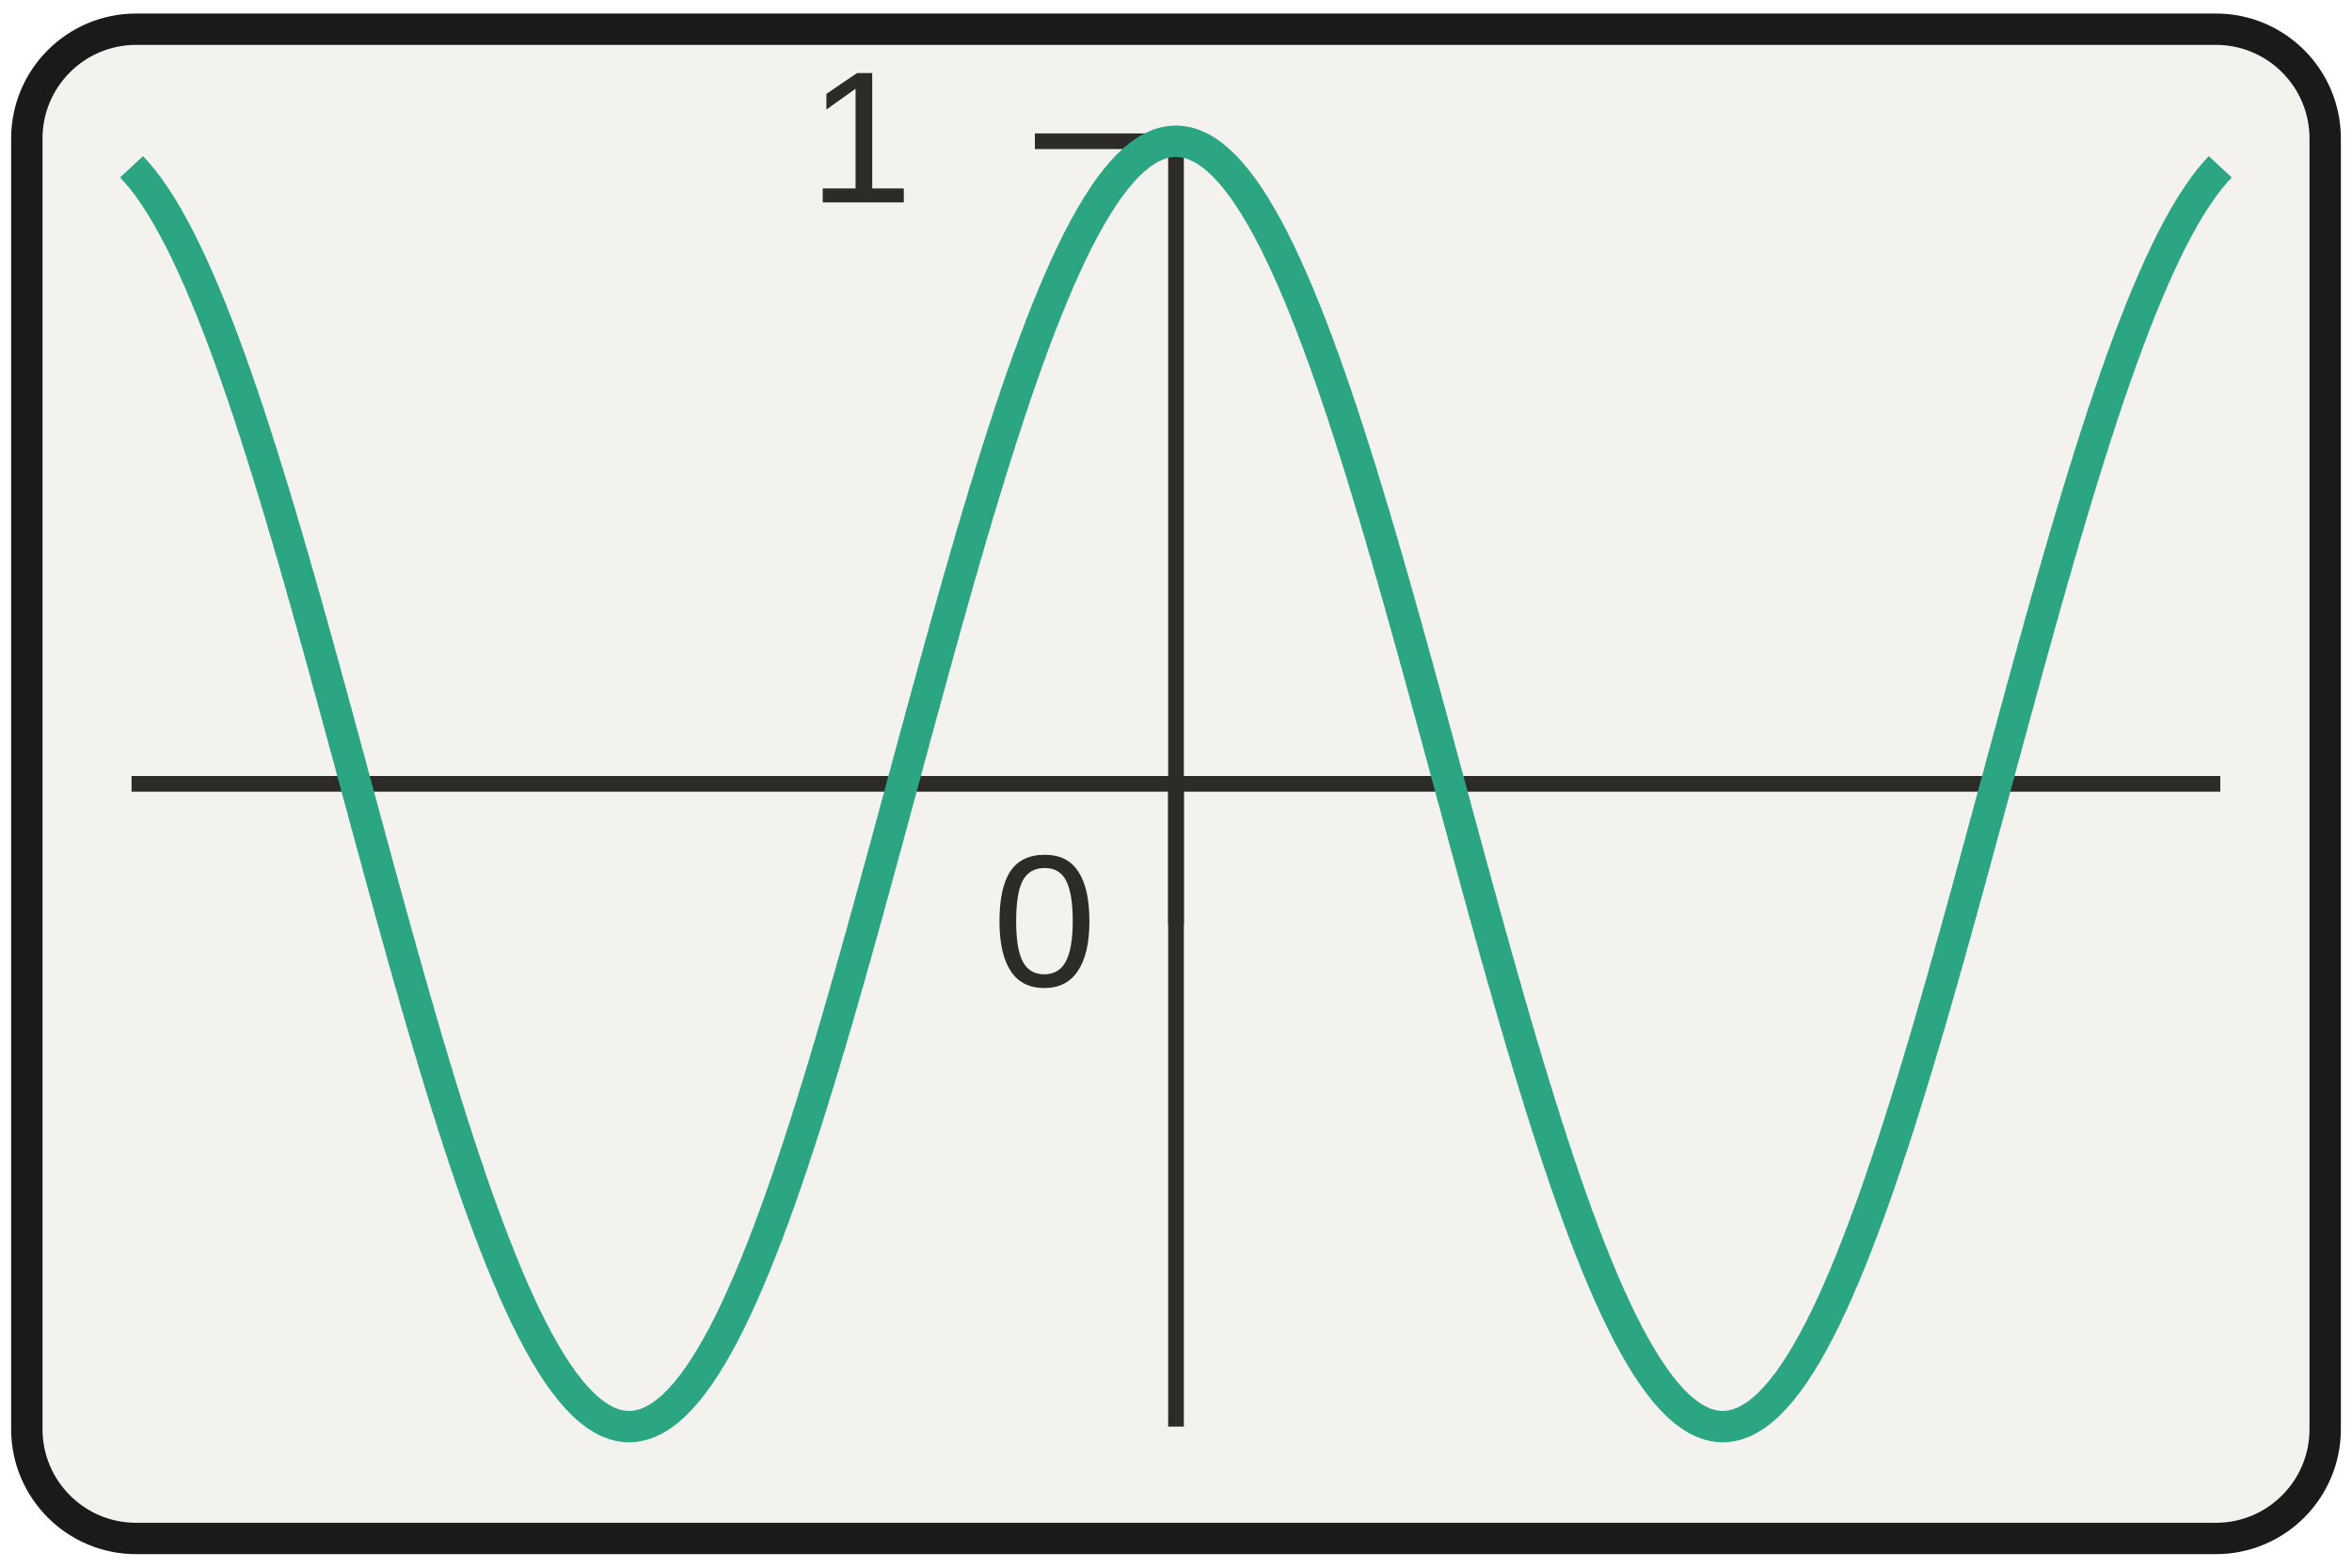
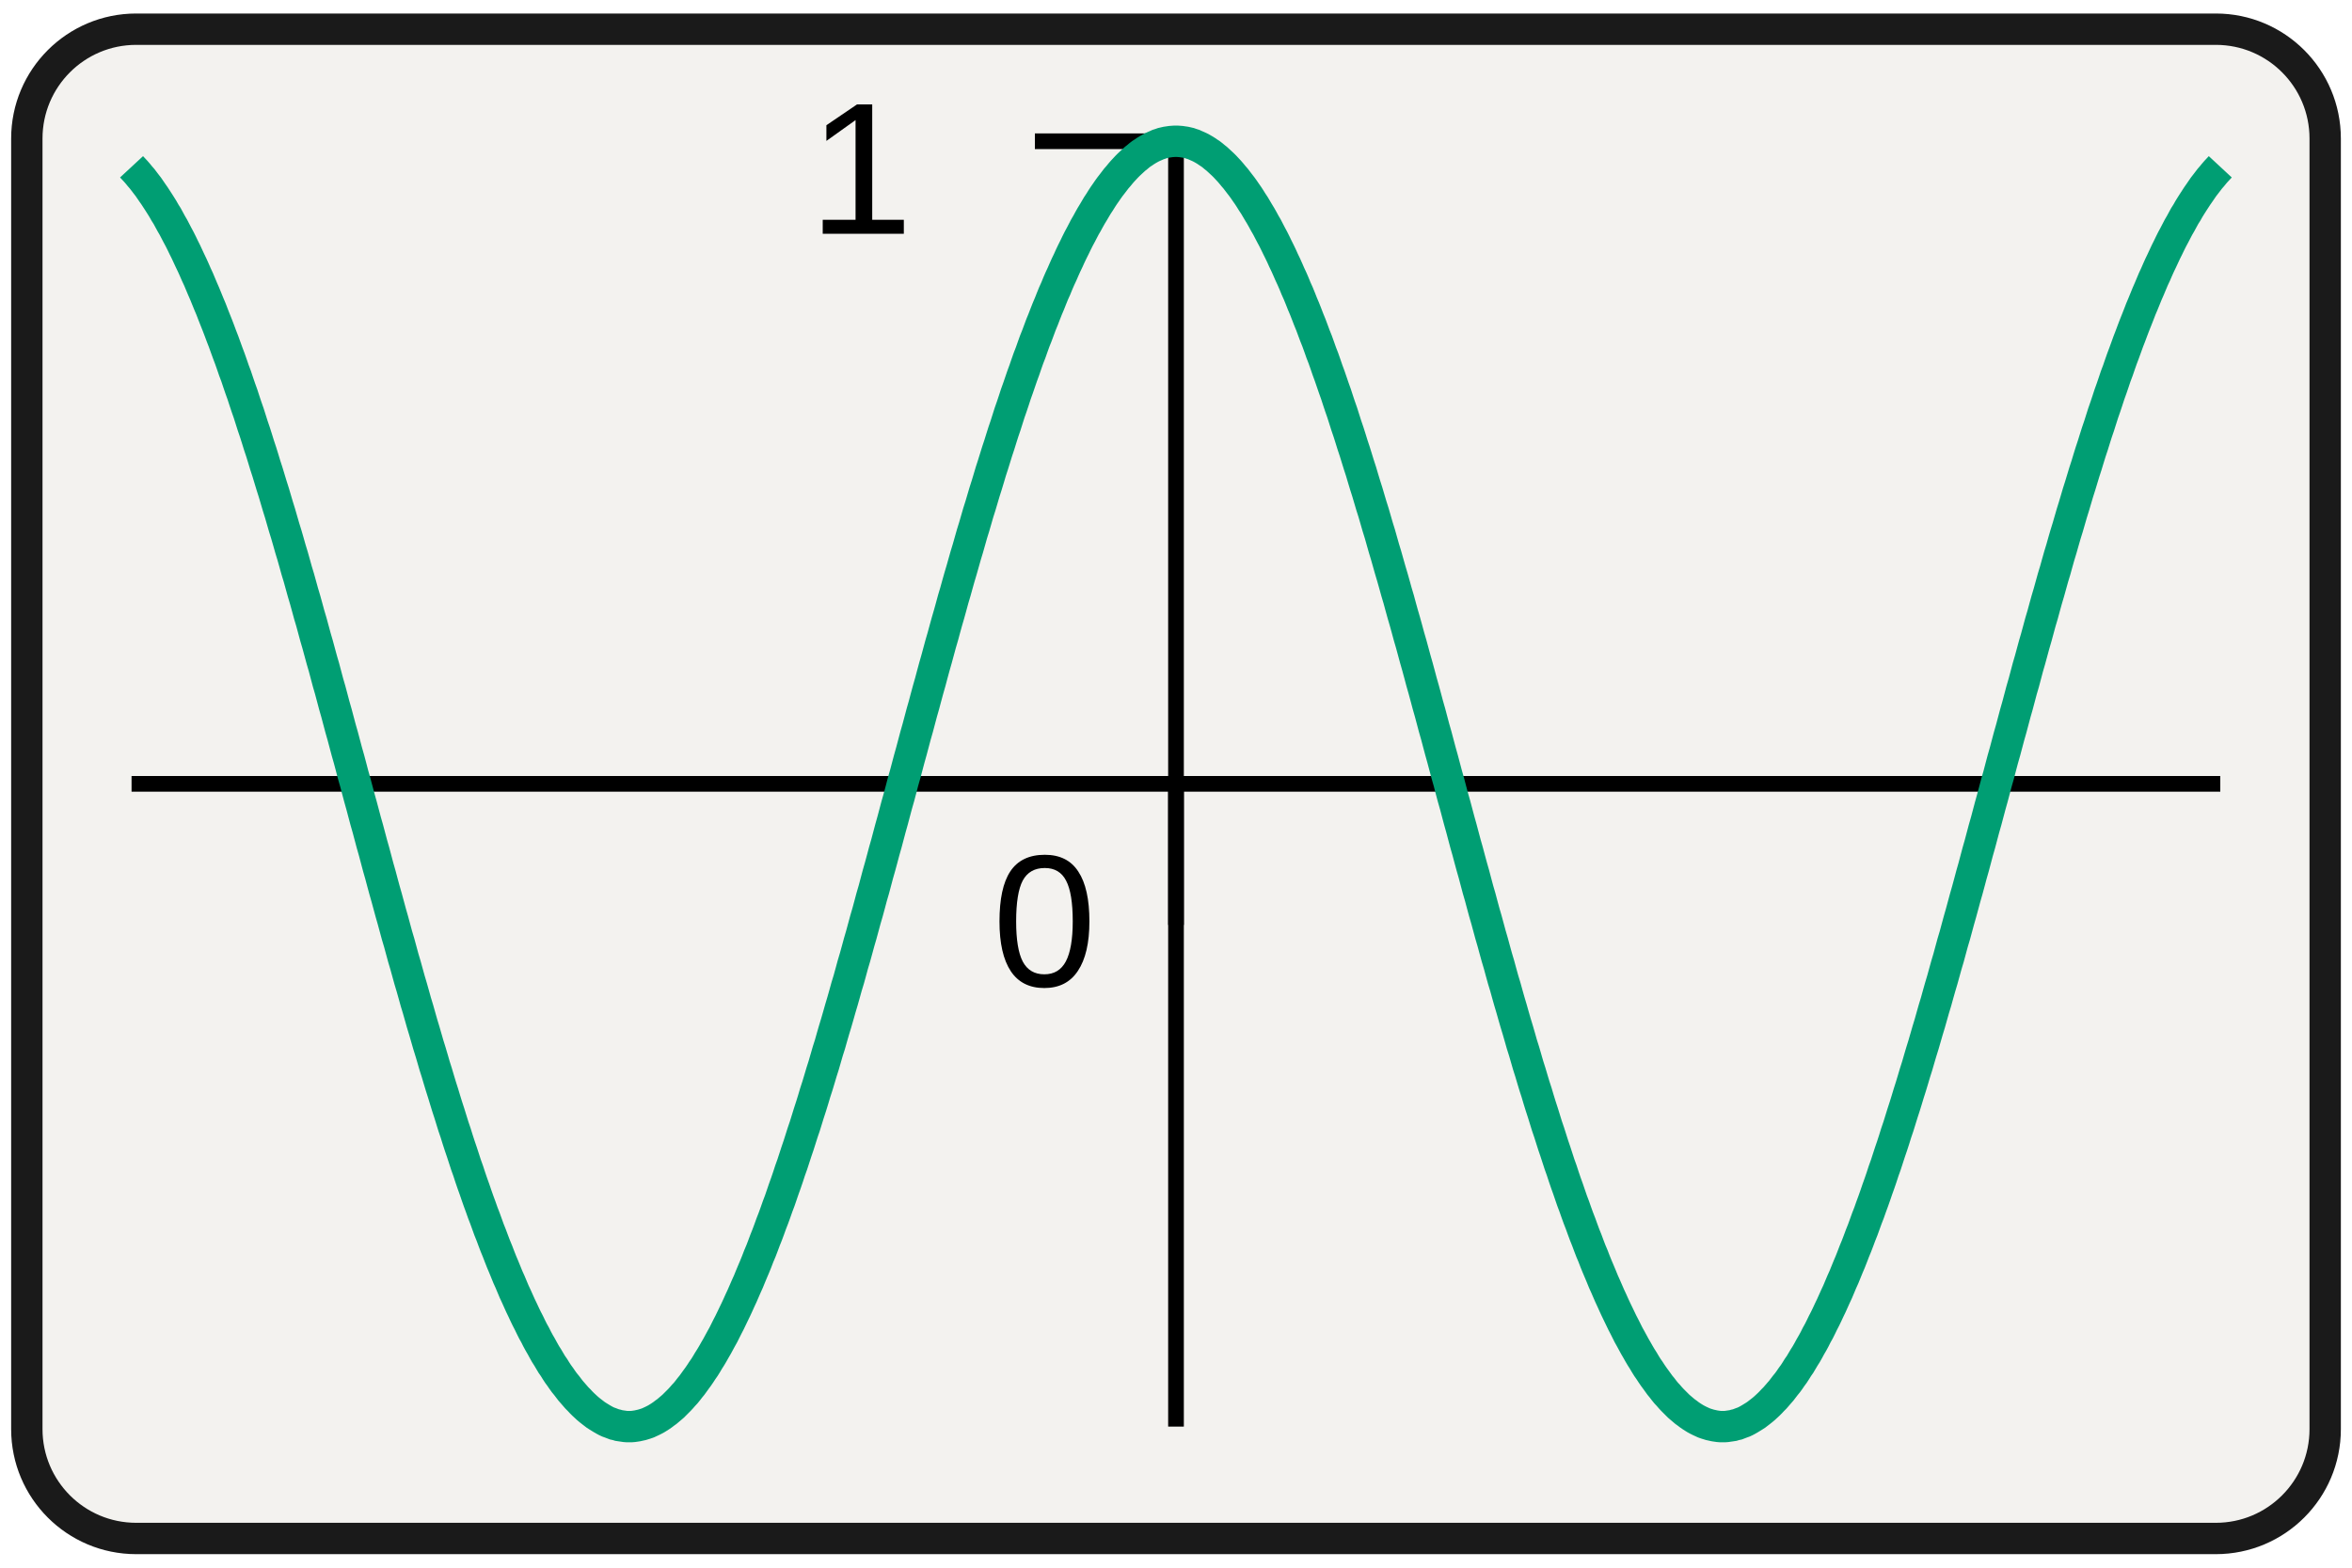
<svg xmlns="http://www.w3.org/2000/svg" xmlns:xlink="http://www.w3.org/1999/xlink" viewBox="0 0 150 100" version="1.1" id="svg15">
  <defs id="defs15" />
  <g id="gnuplot_canvas">
+     <rect style="fill:#c8c4b7;fill-opacity:0.22;stroke:#1a1a1a;stroke-width:2" id="rect15" width="146.579" height="96.275" x="1.711" y="1.862" rx="6.975" ry="6.975" />
    <rect x="0" y="0" width="150" height="100" fill="none" id="rect1" />
    <defs id="defs2">
      <circle id="gpDot" r="0.5" stroke-width="0.5" stroke="currentColor" />
      <path id="gpPt0" stroke-width="0.222" stroke="currentColor" d="M-1,0 h2 M0,-1 v2" />
      <path id="gpPt1" stroke-width="0.222" stroke="currentColor" d="M-1,-1 L1,1 M1,-1 L-1,1" />
      <path id="gpPt2" stroke-width="0.222" stroke="currentColor" d="M-1,0 L1,0 M0,-1 L0,1 M-1,-1 L1,1 M-1,1 L1,-1" />
      <rect id="gpPt3" stroke-width="0.222" stroke="currentColor" x="-1" y="-1" width="2" height="2" />
      <rect id="gpPt4" stroke-width="0.222" stroke="currentColor" fill="currentColor" x="-1" y="-1" width="2" height="2" />
      <circle id="gpPt5" stroke-width="0.222" stroke="currentColor" cx="0" cy="0" r="1" />
      <use xlink:href="#gpPt5" id="gpPt6" fill="currentColor" stroke="none" />
      <path id="gpPt7" stroke-width="0.222" stroke="currentColor" d="M0,-1.33 L-1.33,0.67 L1.33,0.67 z" />
      <use xlink:href="#gpPt7" id="gpPt8" fill="currentColor" stroke="none" />
      <use xlink:href="#gpPt7" id="gpPt9" stroke="currentColor" transform="rotate(180)" />
      <use xlink:href="#gpPt9" id="gpPt10" fill="currentColor" stroke="none" />
      <use xlink:href="#gpPt3" id="gpPt11" stroke="currentColor" transform="rotate(45)" />
      <use xlink:href="#gpPt11" id="gpPt12" fill="currentColor" stroke="none" />
      <path id="gpPt13" stroke-width="0.222" stroke="currentColor" d="M0,1.330 L1.265,0.411 L0.782,-1.067 L-0.782,-1.076 L-1.265,0.411 z" />
      <use xlink:href="#gpPt13" id="gpPt14" fill="currentColor" stroke="none" />
      <filter id="textbox" filterUnits="objectBoundingBox" x="0" y="0" height="1" width="1">
        <feFlood flood-color="white" flood-opacity="1" result="bgnd" id="feFlood1" />
        <feComposite in="SourceGraphic" in2="bgnd" operator="atop" id="feComposite1" />
      </filter>
      <filter id="greybox" filterUnits="objectBoundingBox" x="0" y="0" height="1" width="1">
        <feFlood flood-color="lightgrey" flood-opacity="1" result="grey" id="feFlood2" />
        <feComposite in="SourceGraphic" in2="grey" operator="atop" id="feComposite2" />
      </filter>
    </defs>
    <g fill="none" color="white" stroke="currentColor" stroke-width="1.00" stroke-linecap="butt" stroke-linejoin="miter" id="g2" />
    <g fill="none" color="black" stroke="currentColor" stroke-width="1.00" stroke-linecap="butt" stroke-linejoin="miter" id="g4">
      <path stroke="black" d="M75.00,9.01 L66.00,9.01  " id="path2" />
-       <g transform="translate(58.22,12.91)" stroke="none" fill="black" font-family="Arial" font-size="12.00" text-anchor="end" id="g3">
+       <g transform="translate(58.22,14.91)" stroke="none" fill="#000000" font-family="Arial" font-size="12px" text-anchor="end" id="g3">
        <text id="text2">
          <tspan font-family="Arial" id="tspan2">1</tspan>
        </text>
      </g>
    </g>
    <g fill="none" color="black" stroke="currentColor" stroke-width="1.00" stroke-linecap="butt" stroke-linejoin="miter" id="g6">
      <path stroke="black" d="M75.00,50.00 L75.00,59.00  " id="path4" />
      <g transform="translate(66.61,62.90)" stroke="none" fill="black" font-family="Arial" font-size="12.00" text-anchor="middle" id="g5">
        <text id="text4">
          <tspan font-family="Arial" id="tspan4">0</tspan>
        </text>
      </g>
    </g>
    <g fill="none" color="black" stroke="currentColor" stroke-width="1.00" stroke-linecap="butt" stroke-linejoin="miter" id="g7" />
    <g fill="none" color="black" stroke="currentColor" stroke-width="1.00" stroke-linecap="butt" stroke-linejoin="miter" id="g8">
      <path stroke="black" d="M8.39,50.00 L141.60,50.00  " id="path7" />
    </g>
    <g fill="none" color="black" stroke="currentColor" stroke-width="1.00" stroke-linecap="butt" stroke-linejoin="miter" id="g9">
      <path stroke="black" d="M75.00,91.00 L75.00,9.01  " id="path8" />
    </g>
    <g fill="none" color="black" stroke="currentColor" stroke-width="1.00" stroke-linecap="butt" stroke-linejoin="miter" id="g10" />
    <g id="gnuplot_plot_1" fill="none">
      <g fill="none" color="white" stroke="black" stroke-width="2.00" stroke-linecap="butt" stroke-linejoin="miter" id="g11" />
      <g fill="none" color="black" stroke="currentColor" stroke-width="2.00" stroke-linecap="butt" stroke-linejoin="miter" id="g12">
        <path stroke="rgb(  0, 158, 115)" d="M8.39,10.64 L8.52,10.78 L8.66,10.93 L8.79,11.08 L8.92,11.24 L9.06,11.40 L9.19,11.57 L9.32,11.74   L9.46,11.92 L9.59,12.11 L9.72,12.30 L9.86,12.50 L9.99,12.70 L10.12,12.90 L10.26,13.12 L10.39,13.33   L10.52,13.56 L10.66,13.78 L10.79,14.02 L10.92,14.26 L11.06,14.50 L11.19,14.75 L11.32,15.00 L11.46,15.26   L11.59,15.52 L11.72,15.79 L11.86,16.07 L11.99,16.35 L12.12,16.63 L12.26,16.92 L12.39,17.21 L12.52,17.51   L12.66,17.81 L12.79,18.12 L12.92,18.43 L13.06,18.75 L13.19,19.07 L13.32,19.39 L13.46,19.72 L13.59,20.06   L13.72,20.39 L13.86,20.74 L13.99,21.08 L14.12,21.43 L14.26,21.79 L14.39,22.15 L14.52,22.51 L14.66,22.88   L14.79,23.25 L14.92,23.63 L15.06,24.00 L15.19,24.39 L15.32,24.77 L15.46,25.16 L15.59,25.56 L15.72,25.95   L15.86,26.35 L15.99,26.76 L16.12,27.17 L16.26,27.58 L16.39,27.99 L16.52,28.41 L16.66,28.83 L16.79,29.25   L16.92,29.68 L17.06,30.11 L17.19,30.54 L17.32,30.97 L17.46,31.41 L17.59,31.85 L17.72,32.29 L17.86,32.74   L17.99,33.19 L18.12,33.64 L18.26,34.09 L18.39,34.54 L18.52,35.00 L18.66,35.46 L18.79,35.92 L18.92,36.39   L19.06,36.85 L19.19,37.32 L19.32,37.79 L19.46,38.26 L19.59,38.73 L19.72,39.21 L19.86,39.68 L19.99,40.16   L20.12,40.64 L20.26,41.12 L20.39,41.60 L20.52,42.08 L20.66,42.56 L20.79,43.05 L20.92,43.54 L21.06,44.02   L21.19,44.51 L21.32,45.00 L21.46,45.49 L21.59,45.98 L21.72,46.47 L21.86,46.96 L21.99,47.45 L22.12,47.94   L22.26,48.43 L22.39,48.92 L22.52,49.42 L22.66,49.91 L22.79,50.40 L22.92,50.89 L23.06,51.39 L23.19,51.88   L23.32,52.37 L23.46,52.86 L23.59,53.35 L23.72,53.84 L23.86,54.33 L23.99,54.82 L24.12,55.31 L24.26,55.80   L24.39,56.29 L24.52,56.77 L24.66,57.26 L24.79,57.74 L24.92,58.22 L25.06,58.71 L25.19,59.19 L25.32,59.67   L25.46,60.14 L25.59,60.62 L25.72,61.10 L25.86,61.57 L25.99,62.04 L26.12,62.51 L26.26,62.98 L26.39,63.44   L26.52,63.91 L26.66,64.37 L26.79,64.83 L26.92,65.29 L27.06,65.75 L27.19,66.20 L27.32,66.65 L27.46,67.10   L27.59,67.54 L27.72,67.99 L27.86,68.43 L27.99,68.87 L28.12,69.30 L28.26,69.74 L28.39,70.17 L28.52,70.59   L28.66,71.02 L28.79,71.44 L28.92,71.86 L29.06,72.27 L29.19,72.69 L29.32,73.09 L29.46,73.50 L29.59,73.90   L29.72,74.30 L29.86,74.69 L29.99,75.09 L30.12,75.47 L30.26,75.86 L30.39,76.24 L30.52,76.61 L30.66,76.99   L30.79,77.36 L30.93,77.72 L31.06,78.08 L31.19,78.44 L31.33,78.79 L31.46,79.14 L31.59,79.48 L31.73,79.82   L31.86,80.16 L31.99,80.49 L32.13,80.82 L32.26,81.14 L32.39,81.46 L32.53,81.77 L32.66,82.08 L32.79,82.39   L32.93,82.69 L33.06,82.98 L33.19,83.27 L33.33,83.56 L33.46,83.84 L33.59,84.11 L33.73,84.38 L33.86,84.65   L33.99,84.91 L34.13,85.16 L34.26,85.42 L34.39,85.66 L34.53,85.90 L34.66,86.14 L34.79,86.37 L34.93,86.59   L35.06,86.81 L35.19,87.03 L35.33,87.23 L35.46,87.44 L35.59,87.64 L35.73,87.83 L35.86,88.02 L35.99,88.20   L36.13,88.37 L36.26,88.54 L36.39,88.71 L36.53,88.87 L36.66,89.02 L36.79,89.17 L36.93,89.31 L37.06,89.45   L37.19,89.58 L37.33,89.71 L37.46,89.83 L37.59,89.94 L37.73,90.05 L37.86,90.15 L37.99,90.25 L38.13,90.34   L38.26,90.42 L38.39,90.50 L38.53,90.58 L38.66,90.65 L38.79,90.71 L38.93,90.76 L39.06,90.81 L39.19,90.86   L39.33,90.89 L39.46,90.93 L39.59,90.95 L39.73,90.97 L39.86,90.99 L39.99,91.00 L40.13,91.00 L40.26,91.00   L40.39,90.99 L40.53,90.97 L40.66,90.95 L40.79,90.92 L40.93,90.89 L41.06,90.85 L41.19,90.81 L41.33,90.76   L41.46,90.70 L41.59,90.64 L41.73,90.57 L41.86,90.50 L41.99,90.42 L42.13,90.33 L42.26,90.24 L42.39,90.14   L42.53,90.04 L42.66,89.93 L42.79,89.82 L42.93,89.70 L43.06,89.57 L43.19,89.44 L43.33,89.30 L43.46,89.16   L43.59,89.01 L43.73,88.86 L43.86,88.70 L43.99,88.53 L44.13,88.36 L44.26,88.18 L44.39,88.00 L44.53,87.81   L44.66,87.62 L44.79,87.42 L44.93,87.22 L45.06,87.01 L45.19,86.79 L45.33,86.57 L45.46,86.35 L45.59,86.12   L45.73,85.88 L45.86,85.64 L45.99,85.40 L46.13,85.15 L46.26,84.89 L46.39,84.63 L46.53,84.36 L46.66,84.09   L46.79,83.82 L46.93,83.53 L47.06,83.25 L47.19,82.96 L47.33,82.66 L47.46,82.36 L47.59,82.06 L47.73,81.75   L47.86,81.43 L47.99,81.12 L48.13,80.79 L48.26,80.47 L48.39,80.13 L48.53,79.80 L48.66,79.46 L48.79,79.11   L48.93,78.76 L49.06,78.41 L49.19,78.05 L49.33,77.69 L49.46,77.33 L49.59,76.96 L49.73,76.59 L49.86,76.21   L49.99,75.83 L50.13,75.44 L50.26,75.06 L50.39,74.66 L50.53,74.27 L50.66,73.87 L50.79,73.47 L50.93,73.06   L51.06,72.65 L51.19,72.24 L51.33,71.83 L51.46,71.41 L51.59,70.99 L51.73,70.56 L51.86,70.14 L51.99,69.70   L52.13,69.27 L52.26,68.84 L52.39,68.40 L52.53,67.96 L52.66,67.51 L52.79,67.06 L52.93,66.62 L53.06,66.16   L53.19,65.71 L53.33,65.25 L53.46,64.80 L53.59,64.34 L53.73,63.87 L53.86,63.41 L53.99,62.94 L54.13,62.48   L54.26,62.01 L54.39,61.53 L54.53,61.06 L54.66,60.59 L54.79,60.11 L54.93,59.63 L55.06,59.15 L55.19,58.67   L55.33,58.19 L55.46,57.71 L55.59,57.22 L55.73,56.74 L55.86,56.25 L55.99,55.76 L56.13,55.27 L56.26,54.79   L56.39,54.30 L56.53,53.81 L56.66,53.32 L56.79,52.83 L56.93,52.33 L57.06,51.84 L57.19,51.35 L57.33,50.86   L57.46,50.37 L57.59,49.87 L57.73,49.38 L57.86,48.89 L57.99,48.40 L58.13,47.90 L58.26,47.41 L58.39,46.92   L58.53,46.43 L58.66,45.94 L58.79,45.45 L58.93,44.96 L59.06,44.47 L59.19,43.99 L59.33,43.50 L59.46,43.01   L59.59,42.53 L59.73,42.04 L59.86,41.56 L59.99,41.08 L60.13,40.60 L60.26,40.12 L60.39,39.65 L60.53,39.17   L60.66,38.70 L60.79,38.22 L60.93,37.75 L61.06,37.28 L61.19,36.82 L61.33,36.35 L61.46,35.89 L61.59,35.43   L61.73,34.97 L61.86,34.51 L61.99,34.05 L62.13,33.60 L62.26,33.15 L62.39,32.70 L62.53,32.26 L62.66,31.82   L62.79,31.38 L62.93,30.94 L63.06,30.51 L63.19,30.07 L63.33,29.64 L63.46,29.22 L63.59,28.80 L63.73,28.38   L63.86,27.96 L63.99,27.55 L64.13,27.14 L64.26,26.73 L64.39,26.32 L64.53,25.92 L64.66,25.53 L64.79,25.13   L64.93,24.74 L65.06,24.36 L65.19,23.98 L65.33,23.60 L65.46,23.22 L65.59,22.85 L65.73,22.49 L65.86,22.12   L65.99,21.76 L66.13,21.41 L66.26,21.06 L66.39,20.71 L66.53,20.37 L66.66,20.03 L66.79,19.70 L66.93,19.37   L67.06,19.04 L67.19,18.72 L67.33,18.41 L67.46,18.09 L67.59,17.79 L67.73,17.49 L67.86,17.19 L67.99,16.90   L68.13,16.61 L68.26,16.32 L68.39,16.05 L68.53,15.77 L68.66,15.50 L68.79,15.24 L68.93,14.98 L69.06,14.73   L69.19,14.48 L69.33,14.24 L69.46,14.00 L69.59,13.77 L69.73,13.54 L69.86,13.32 L69.99,13.10 L70.13,12.89   L70.26,12.68 L70.39,12.48 L70.53,12.28 L70.66,12.09 L70.79,11.91 L70.93,11.73 L71.06,11.56 L71.19,11.39   L71.33,11.23 L71.46,11.07 L71.59,10.92 L71.73,10.77 L71.86,10.63 L71.99,10.50 L72.13,10.37 L72.26,10.25   L72.39,10.13 L72.53,10.02 L72.66,9.91 L72.79,9.81 L72.93,9.72 L73.06,9.63 L73.19,9.55 L73.33,9.47   L73.46,9.40 L73.59,9.34 L73.73,9.28 L73.86,9.22 L73.99,9.18 L74.13,9.13 L74.26,9.10 L74.39,9.07   L74.53,9.05 L74.66,9.03 L74.79,9.02 L74.93,9.01 L75.06,9.01 L75.20,9.02 L75.33,9.03 L75.46,9.05   L75.60,9.07 L75.73,9.10 L75.86,9.13 L76.00,9.18 L76.13,9.22 L76.26,9.28 L76.40,9.34 L76.53,9.40   L76.66,9.47 L76.80,9.55 L76.93,9.63 L77.06,9.72 L77.20,9.81 L77.33,9.91 L77.46,10.02 L77.60,10.13   L77.73,10.25 L77.86,10.37 L78.00,10.50 L78.13,10.63 L78.26,10.77 L78.40,10.92 L78.53,11.07 L78.66,11.23   L78.80,11.39 L78.93,11.56 L79.06,11.73 L79.20,11.91 L79.33,12.09 L79.46,12.28 L79.60,12.48 L79.73,12.68   L79.86,12.89 L80.00,13.10 L80.13,13.32 L80.26,13.54 L80.40,13.77 L80.53,14.00 L80.66,14.24 L80.80,14.48   L80.93,14.73 L81.06,14.98 L81.20,15.24 L81.33,15.50 L81.46,15.77 L81.60,16.05 L81.73,16.32 L81.86,16.61   L82.00,16.90 L82.13,17.19 L82.26,17.49 L82.40,17.79 L82.53,18.09 L82.66,18.41 L82.80,18.72 L82.93,19.04   L83.06,19.37 L83.20,19.70 L83.33,20.03 L83.46,20.37 L83.60,20.71 L83.73,21.06 L83.86,21.41 L84.00,21.76   L84.13,22.12 L84.26,22.49 L84.40,22.85 L84.53,23.22 L84.66,23.60 L84.80,23.98 L84.93,24.36 L85.06,24.74   L85.20,25.13 L85.33,25.53 L85.46,25.92 L85.60,26.32 L85.73,26.73 L85.86,27.14 L86.00,27.55 L86.13,27.96   L86.26,28.38 L86.40,28.80 L86.53,29.22 L86.66,29.64 L86.80,30.07 L86.93,30.51 L87.06,30.94 L87.20,31.38   L87.33,31.82 L87.46,32.26 L87.60,32.70 L87.73,33.15 L87.86,33.60 L88.00,34.05 L88.13,34.51 L88.26,34.97   L88.40,35.43 L88.53,35.89 L88.66,36.35 L88.80,36.82 L88.93,37.28 L89.06,37.75 L89.20,38.22 L89.33,38.70   L89.46,39.17 L89.60,39.65 L89.73,40.12 L89.86,40.60 L90.00,41.08 L90.13,41.56 L90.26,42.04 L90.40,42.53   L90.53,43.01 L90.66,43.50 L90.80,43.99 L90.93,44.47 L91.06,44.96 L91.20,45.45 L91.33,45.94 L91.46,46.43   L91.60,46.92 L91.73,47.41 L91.86,47.90 L92.00,48.40 L92.13,48.89 L92.26,49.38 L92.40,49.87 L92.53,50.37   L92.66,50.86 L92.80,51.35 L92.93,51.84 L93.06,52.33 L93.20,52.83 L93.33,53.32 L93.46,53.81 L93.60,54.30   L93.73,54.79 L93.86,55.27 L94.00,55.76 L94.13,56.25 L94.26,56.74 L94.40,57.22 L94.53,57.71 L94.66,58.19   L94.80,58.67 L94.93,59.15 L95.06,59.63 L95.20,60.11 L95.33,60.59 L95.46,61.06 L95.60,61.53 L95.73,62.01   L95.86,62.48 L96.00,62.94 L96.13,63.41 L96.26,63.87 L96.40,64.34 L96.53,64.80 L96.66,65.25 L96.80,65.71   L96.93,66.16 L97.06,66.62 L97.20,67.06 L97.33,67.51 L97.46,67.96 L97.60,68.40 L97.73,68.84 L97.86,69.27   L98.00,69.70 L98.13,70.14 L98.26,70.56 L98.40,70.99 L98.53,71.41 L98.66,71.83 L98.80,72.24 L98.93,72.65   L99.06,73.06 L99.20,73.47 L99.33,73.87 L99.46,74.27 L99.60,74.66 L99.73,75.06 L99.86,75.44 L100.00,75.83   L100.13,76.21 L100.26,76.59 L100.40,76.96 L100.53,77.33 L100.66,77.69 L100.80,78.05 L100.93,78.41 L101.06,78.76   L101.20,79.11 L101.33,79.46 L101.46,79.80 L101.60,80.13 L101.73,80.47 L101.86,80.79 L102.00,81.12 L102.13,81.43   L102.26,81.75 L102.40,82.06 L102.53,82.36 L102.66,82.66 L102.80,82.96 L102.93,83.25 L103.06,83.53 L103.20,83.82   L103.33,84.09 L103.46,84.36 L103.60,84.63 L103.73,84.89 L103.86,85.15 L104.00,85.40 L104.13,85.64 L104.26,85.88   L104.40,86.12 L104.53,86.35 L104.66,86.57 L104.80,86.79 L104.93,87.01 L105.06,87.22 L105.20,87.42 L105.33,87.62   L105.46,87.81 L105.60,88.00 L105.73,88.18 L105.86,88.36 L106.00,88.53 L106.13,88.70 L106.26,88.86 L106.40,89.01   L106.53,89.16 L106.66,89.30 L106.80,89.44 L106.93,89.57 L107.06,89.70 L107.20,89.82 L107.33,89.93 L107.46,90.04   L107.60,90.14 L107.73,90.24 L107.86,90.33 L108.00,90.42 L108.13,90.50 L108.26,90.57 L108.40,90.64 L108.53,90.70   L108.66,90.76 L108.80,90.81 L108.93,90.85 L109.06,90.89 L109.20,90.92 L109.33,90.95 L109.46,90.97 L109.60,90.99   L109.73,91.00 L109.86,91.00 L110.00,91.00 L110.13,90.99 L110.26,90.97 L110.40,90.95 L110.53,90.93 L110.66,90.89   L110.80,90.86 L110.93,90.81 L111.06,90.76 L111.20,90.71 L111.33,90.65 L111.46,90.58 L111.60,90.50 L111.73,90.42   L111.86,90.34 L112.00,90.25 L112.13,90.15 L112.26,90.05 L112.40,89.94 L112.53,89.83 L112.66,89.71 L112.80,89.58   L112.93,89.45 L113.06,89.31 L113.20,89.17 L113.33,89.02 L113.46,88.87 L113.60,88.71 L113.73,88.54 L113.86,88.37   L114.00,88.20 L114.13,88.02 L114.26,87.83 L114.40,87.64 L114.53,87.44 L114.66,87.23 L114.80,87.03 L114.93,86.81   L115.06,86.59 L115.20,86.37 L115.33,86.14 L115.46,85.90 L115.60,85.66 L115.73,85.42 L115.86,85.16 L116.00,84.91   L116.13,84.65 L116.26,84.38 L116.40,84.11 L116.53,83.84 L116.66,83.56 L116.80,83.27 L116.93,82.98 L117.06,82.69   L117.20,82.39 L117.33,82.08 L117.46,81.77 L117.60,81.46 L117.73,81.14 L117.86,80.82 L118.00,80.49 L118.13,80.16   L118.26,79.82 L118.40,79.48 L118.53,79.14 L118.66,78.79 L118.80,78.44 L118.93,78.08 L119.06,77.72 L119.20,77.36   L119.33,76.99 L119.47,76.61 L119.60,76.24 L119.73,75.86 L119.87,75.47 L120.00,75.09 L120.13,74.69 L120.27,74.30   L120.40,73.90 L120.53,73.50 L120.67,73.09 L120.80,72.69 L120.93,72.27 L121.07,71.86 L121.20,71.44 L121.33,71.02   L121.47,70.59 L121.60,70.17 L121.73,69.74 L121.87,69.30 L122.00,68.87 L122.13,68.43 L122.27,67.99 L122.40,67.54   L122.53,67.10 L122.67,66.65 L122.80,66.20 L122.93,65.75 L123.07,65.29 L123.20,64.83 L123.33,64.37 L123.47,63.91   L123.60,63.44 L123.73,62.98 L123.87,62.51 L124.00,62.04 L124.13,61.57 L124.27,61.10 L124.40,60.62 L124.53,60.14   L124.67,59.67 L124.80,59.19 L124.93,58.71 L125.07,58.22 L125.20,57.74 L125.33,57.26 L125.47,56.77 L125.60,56.29   L125.73,55.80 L125.87,55.31 L126.00,54.82 L126.13,54.33 L126.27,53.84 L126.40,53.35 L126.53,52.86 L126.67,52.37   L126.80,51.88 L126.93,51.39 L127.07,50.89 L127.20,50.40 L127.33,49.91 L127.47,49.42 L127.60,48.92 L127.73,48.43   L127.87,47.94 L128.00,47.45 L128.13,46.96 L128.27,46.47 L128.40,45.98 L128.53,45.49 L128.67,45.00 L128.80,44.51   L128.93,44.02 L129.07,43.54 L129.20,43.05 L129.33,42.56 L129.47,42.08 L129.60,41.60 L129.73,41.12 L129.87,40.64   L130.00,40.16 L130.13,39.68 L130.27,39.21 L130.40,38.73 L130.53,38.26 L130.67,37.79 L130.80,37.32 L130.93,36.85   L131.07,36.39 L131.20,35.92 L131.33,35.46 L131.47,35.00 L131.60,34.54 L131.73,34.09 L131.87,33.64 L132.00,33.19   L132.13,32.74 L132.27,32.29 L132.40,31.85 L132.53,31.41 L132.67,30.97 L132.80,30.54 L132.93,30.11 L133.07,29.68   L133.20,29.25 L133.33,28.83 L133.47,28.41 L133.60,27.99 L133.73,27.58 L133.87,27.17 L134.00,26.76 L134.13,26.35   L134.27,25.95 L134.40,25.56 L134.53,25.16 L134.67,24.77 L134.80,24.39 L134.93,24.00 L135.07,23.63 L135.20,23.25   L135.33,22.88 L135.47,22.51 L135.60,22.15 L135.73,21.79 L135.87,21.43 L136.00,21.08 L136.13,20.74 L136.27,20.39   L136.40,20.06 L136.53,19.72 L136.67,19.39 L136.80,19.07 L136.93,18.75 L137.07,18.43 L137.20,18.12 L137.33,17.81   L137.47,17.51 L137.60,17.21 L137.73,16.92 L137.87,16.63 L138.00,16.35 L138.13,16.07 L138.27,15.79 L138.40,15.52   L138.53,15.26 L138.67,15.00 L138.80,14.75 L138.93,14.50 L139.07,14.26 L139.20,14.02 L139.33,13.78 L139.47,13.56   L139.60,13.33 L139.73,13.12 L139.87,12.90 L140.00,12.70 L140.13,12.50 L140.27,12.30 L140.40,12.11 L140.53,11.92   L140.67,11.74 L140.80,11.57 L140.93,11.40 L141.07,11.24 L141.20,11.08 L141.33,10.93 L141.47,10.78 L141.60,10.64    " id="path11" />
      </g>
    </g>
    <g fill="none" color="black" stroke="currentColor" stroke-width="2.00" stroke-linecap="butt" stroke-linejoin="miter" id="g13" />
    <g fill="none" color="black" stroke="black" stroke-width="1.00" stroke-linecap="butt" stroke-linejoin="miter" id="g14" />
    <g fill="none" color="black" stroke="currentColor" stroke-width="1.00" stroke-linecap="butt" stroke-linejoin="miter" id="g15" />
  </g>
-   <rect style="fill:#c8c4b7;fill-opacity:0.22;stroke:#1a1a1a;stroke-width:2" id="rect15" width="146.579" height="96.275" x="1.711" y="1.862" rx="6.975" ry="6.975" />
</svg>
